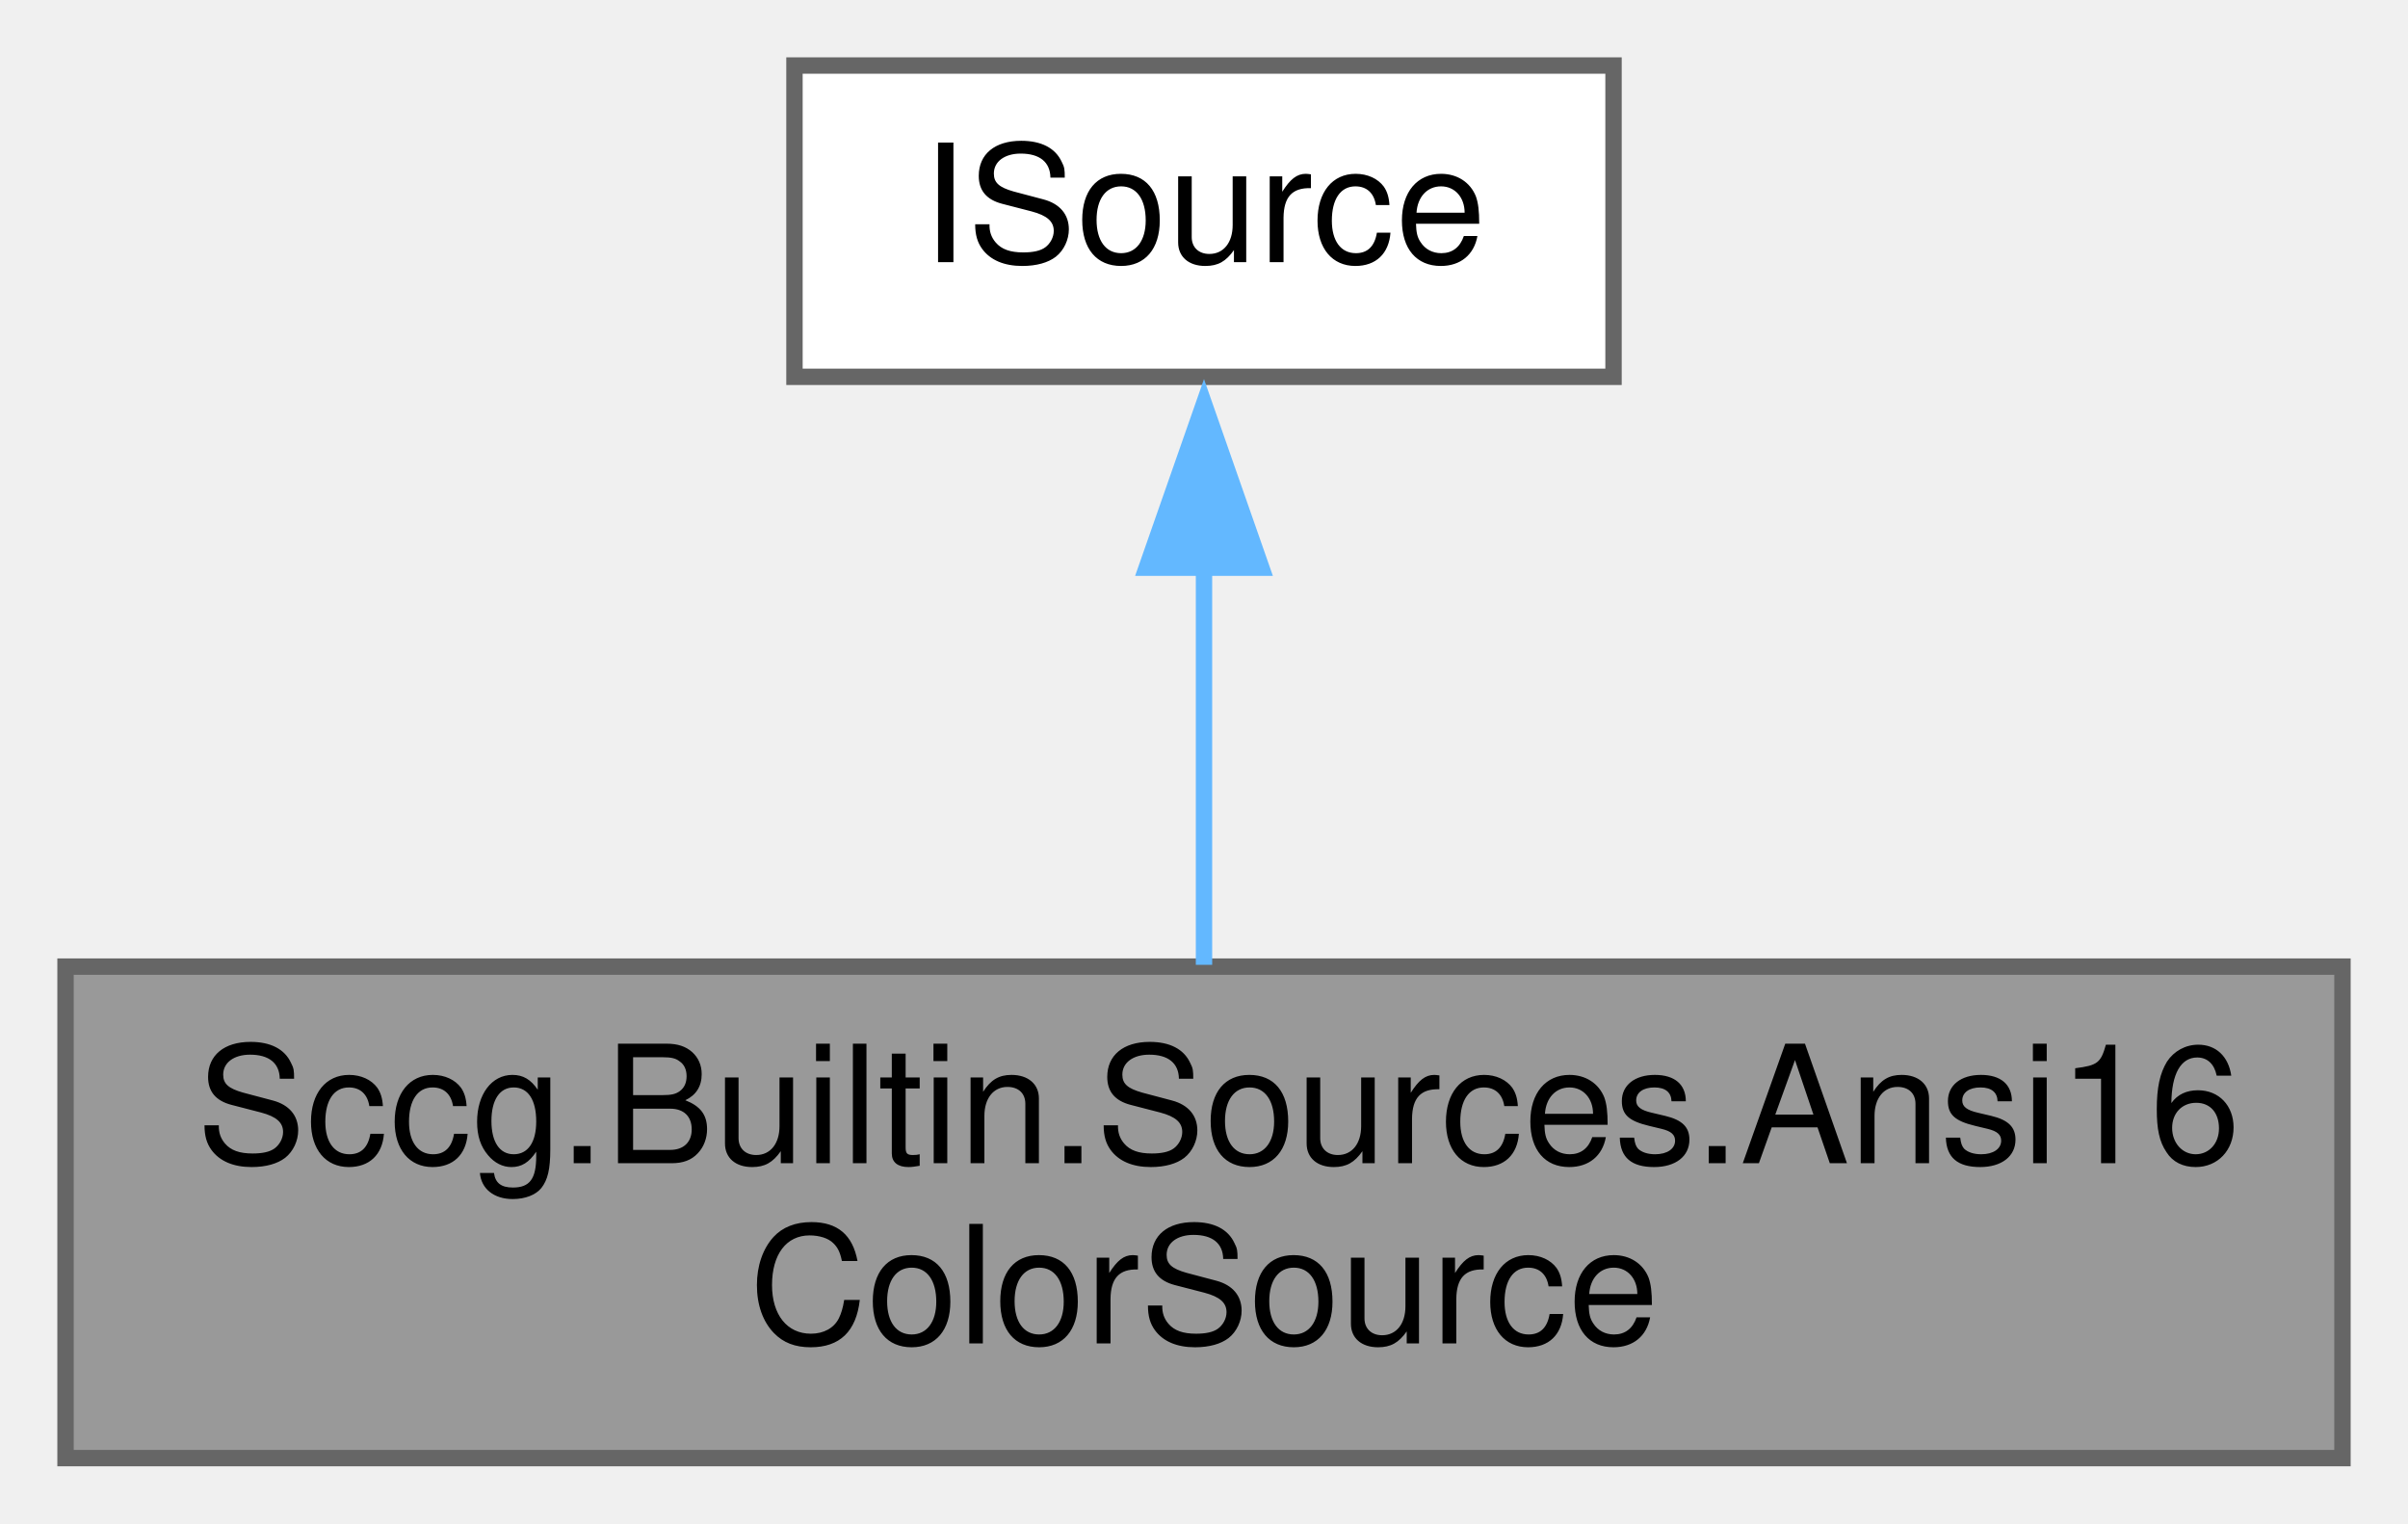
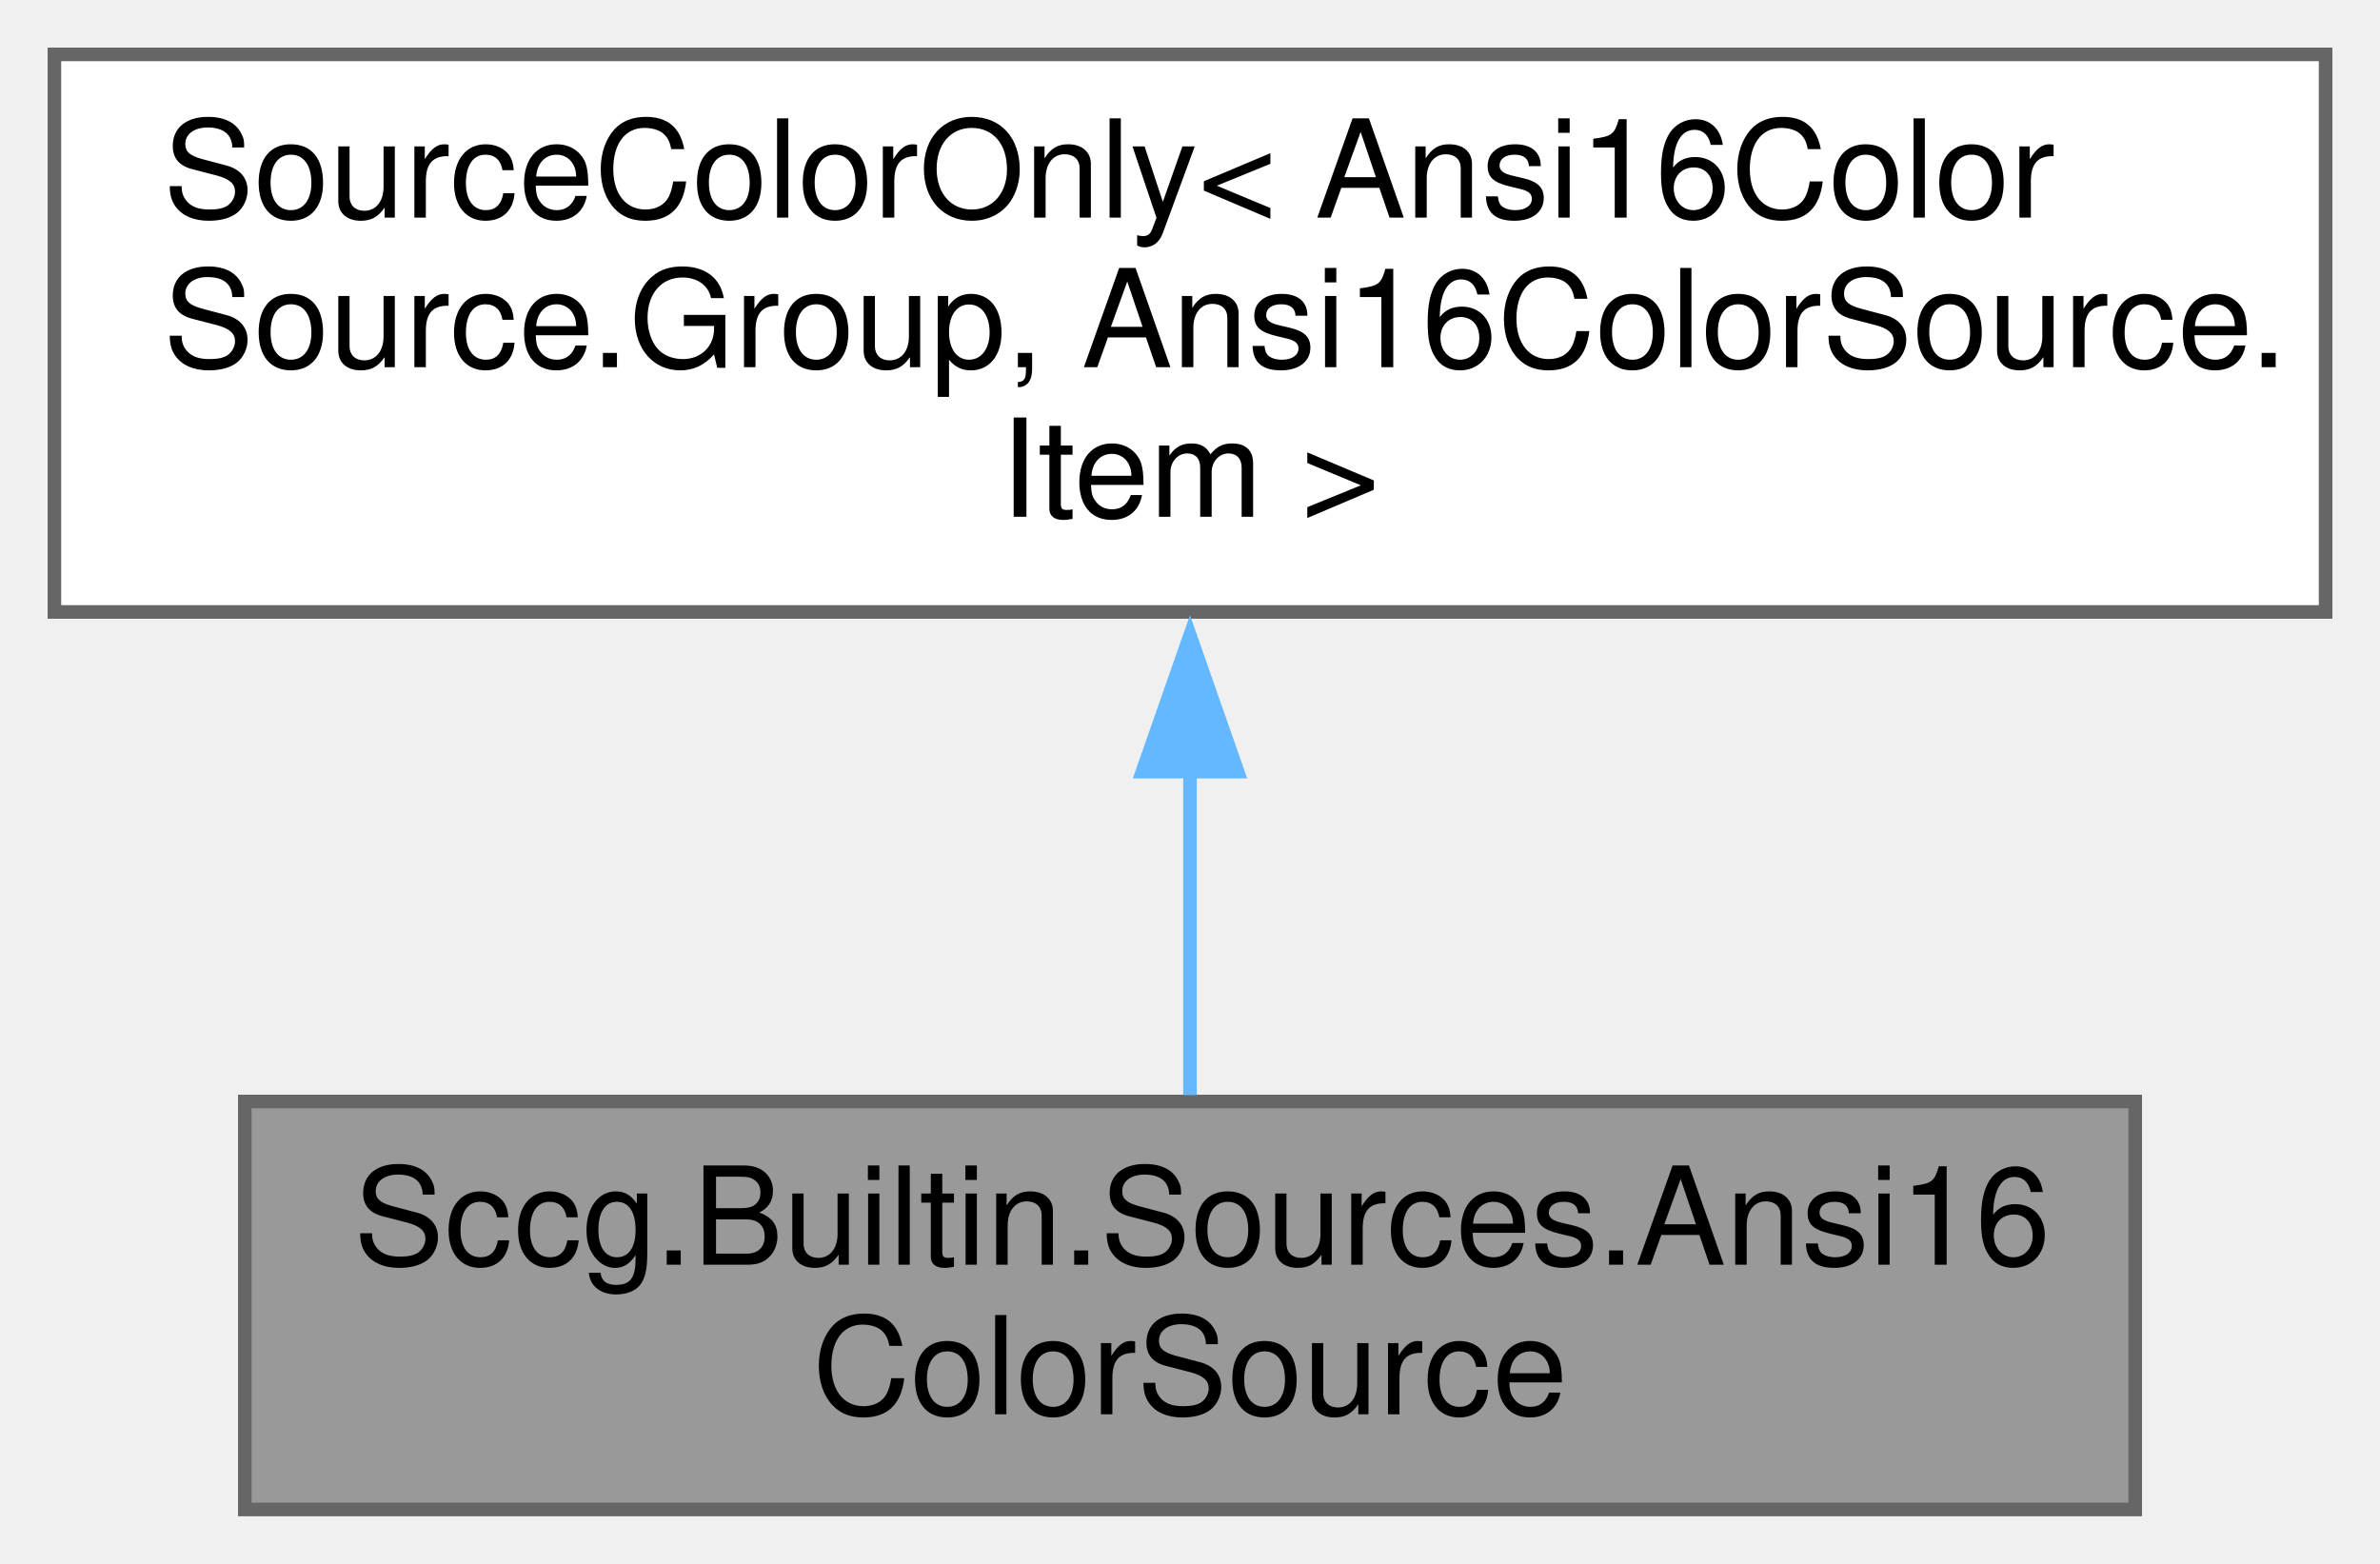
- <svg xmlns="http://www.w3.org/2000/svg" xmlns:xlink="http://www.w3.org/1999/xlink" width="147pt" height="93pt" viewBox="0.00 0.00 147.00 93.00">
-   <g id="graph0" class="graph" transform="scale(1 1) rotate(0) translate(4 89)">
+ <svg xmlns="http://www.w3.org/2000/svg" xmlns:xlink="http://www.w3.org/1999/xlink" width="175pt" height="115pt" viewBox="0.00 0.00 175.00 115.00">
+   <g id="graph0" class="graph" transform="scale(1 1) rotate(0) translate(4 111)">
    <g id="node1" class="node">
      <g id="a_node1">
        <a xlink:title=" ">
-           <polygon fill="#999999" stroke="#666666" points="139,-30 0,-30 0,0 139,0 139,-30" />
-           <text text-anchor="start" x="8" y="-18" font-family="Helvetica,sans-Serif" font-size="10.00">Sccg.Builtin.Sources.Ansi16</text>
-           <text text-anchor="middle" x="69.5" y="-7" font-family="Helvetica,sans-Serif" font-size="10.00">ColorSource</text>
+           <polygon fill="#999999" stroke="#666666" points="153,-30 14,-30 14,0 153,0 153,-30" />
+           <text text-anchor="start" x="22" y="-18" font-family="Helvetica,sans-Serif" font-size="10.00">Sccg.Builtin.Sources.Ansi16</text>
+           <text text-anchor="middle" x="83.5" y="-7" font-family="Helvetica,sans-Serif" font-size="10.00">ColorSource</text>
        </a>
      </g>
    </g>
    <g id="node2" class="node">
      <g id="a_node2">
-         <a xlink:href="interfaceSccg_1_1Core_1_1ISource.html" target="_top" xlink:title=" ">
-           <polygon fill="white" stroke="#666666" points="94.5,-85 44.5,-85 44.5,-66 94.5,-66 94.5,-85" />
-           <text text-anchor="middle" x="69.5" y="-73" font-family="Helvetica,sans-Serif" font-size="10.00">ISource</text>
+         <a xlink:href="classSccg_1_1Core_1_1SourceColorOnly.html" target="_top" xlink:title=" ">
+           <polygon fill="white" stroke="#666666" points="167,-107 0,-107 0,-66 167,-66 167,-107" />
+           <text text-anchor="start" x="8" y="-95" font-family="Helvetica,sans-Serif" font-size="10.00">SourceColorOnly&lt; Ansi16Color</text>
+           <text text-anchor="start" x="8" y="-84" font-family="Helvetica,sans-Serif" font-size="10.00">Source.Group, Ansi16ColorSource.</text>
+           <text text-anchor="middle" x="83.5" y="-73" font-family="Helvetica,sans-Serif" font-size="10.00">Item &gt;</text>
        </a>
      </g>
    </g>
    <g id="edge1" class="edge">
-       <path fill="none" stroke="#63b8ff" d="M69.5,-54.51C69.5,-46.49 69.5,-37.43 69.5,-30.11" />
-       <polygon fill="#63b8ff" stroke="#63b8ff" points="66,-54.35 69.5,-64.35 73,-54.35 66,-54.35" />
+       <path fill="none" stroke="#63b8ff" d="M83.5,-54.38C83.5,-46.04 83.5,-37.43 83.5,-30.47" />
+       <polygon fill="#63b8ff" stroke="#63b8ff" points="80,-54.26 83.5,-64.26 87,-54.26 80,-54.26" />
    </g>
  </g>
</svg>
